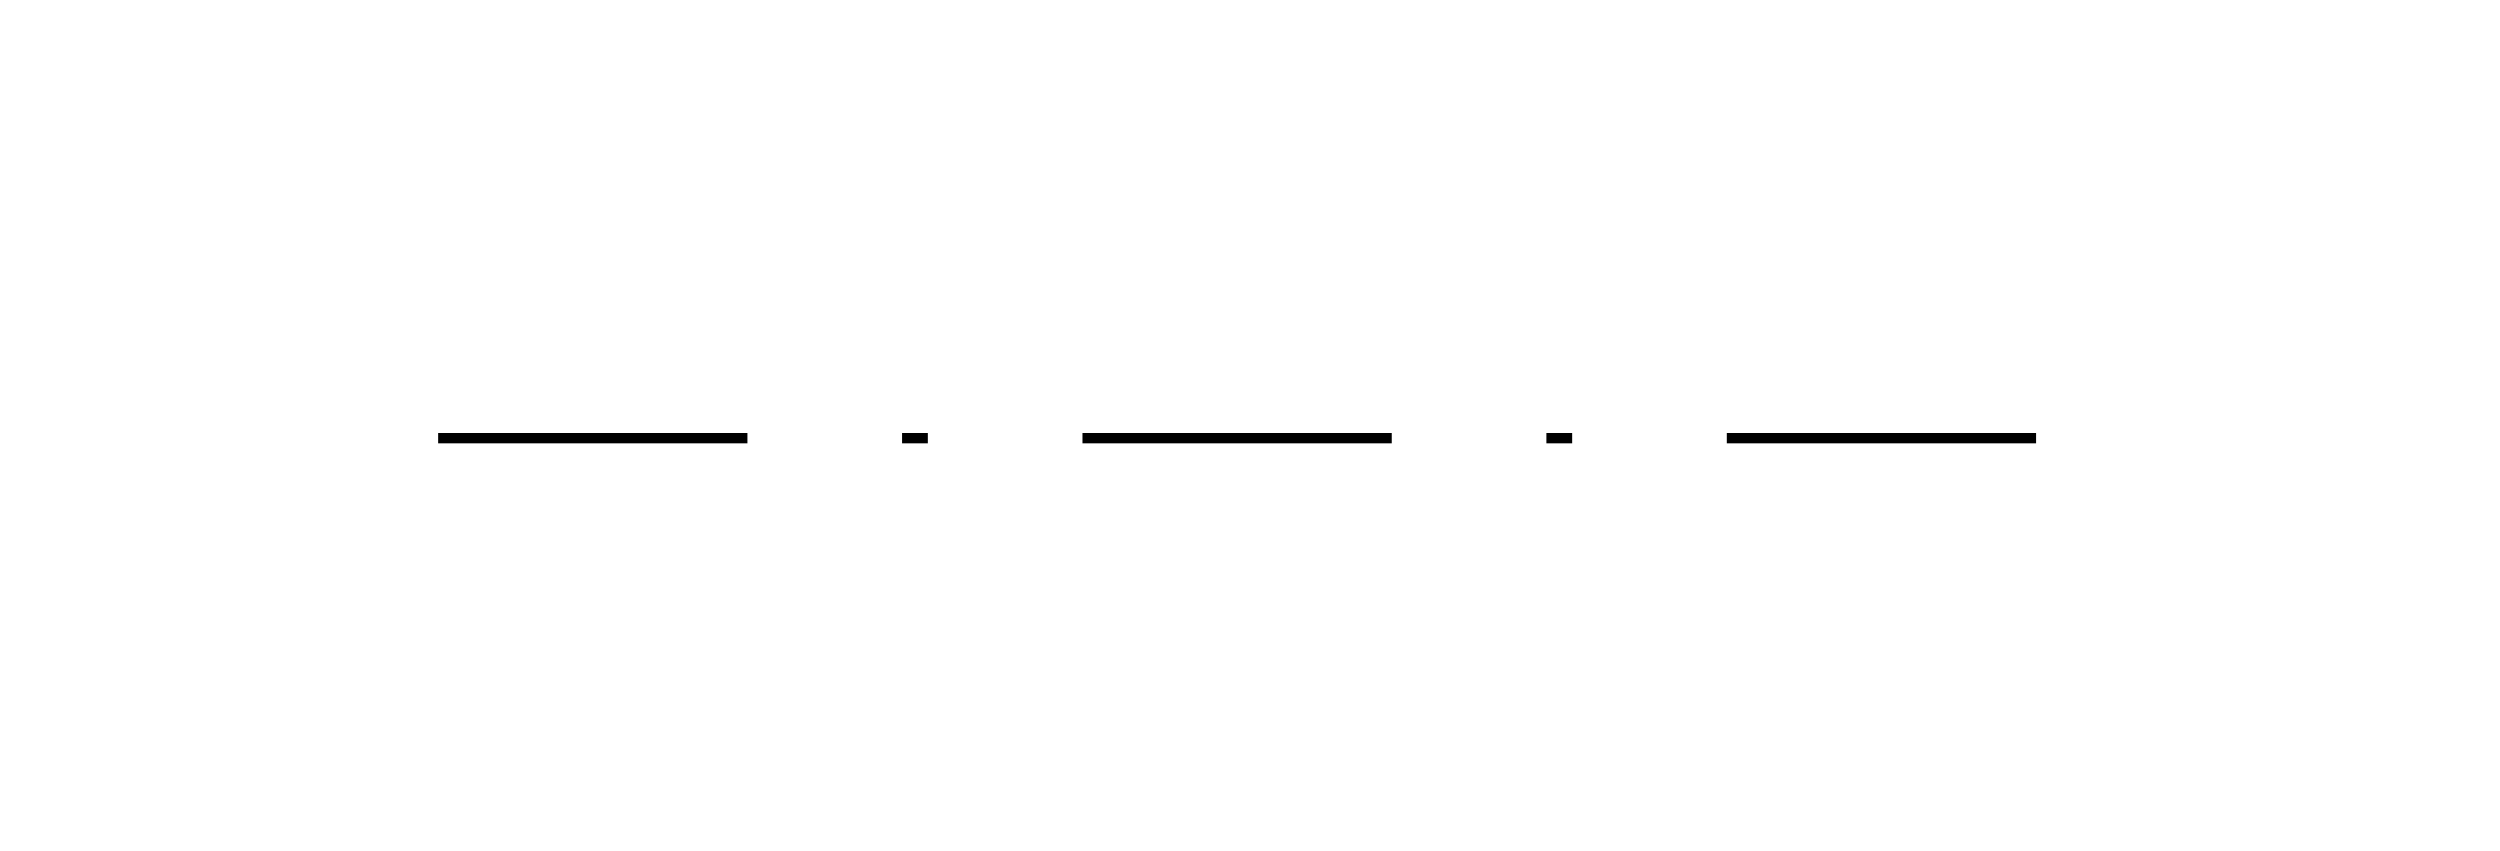
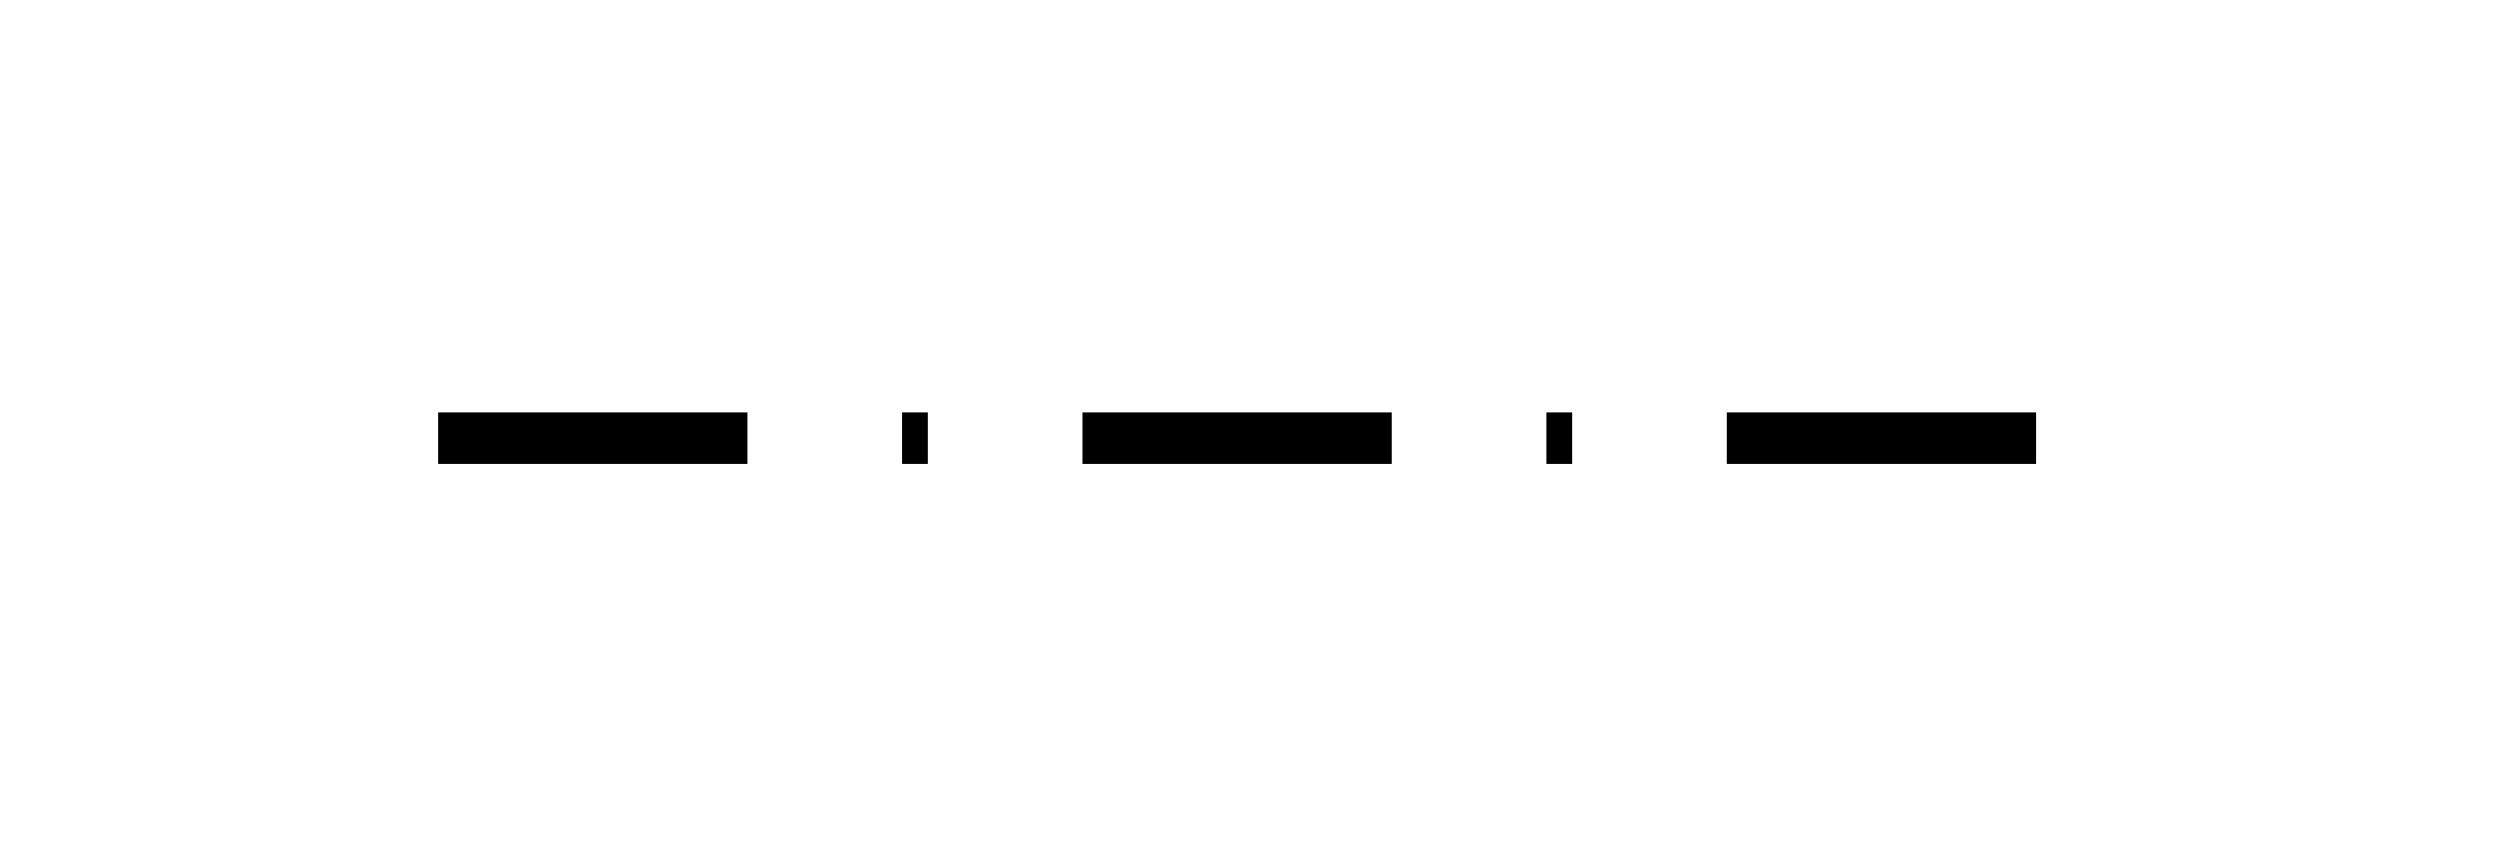
<svg xmlns="http://www.w3.org/2000/svg" height="33" style="background-color:white" viewBox="0 0 97 33" width="97">
-   <path d="M 64 704 L 128 704 " fill="none" stroke="rgb(0%, 0%, 0%)" stroke-dasharray="12 6 1 6" stroke-linecap="butt" stroke-linejoin="round" stroke-miterlimit="10" stroke-opacity="1" stroke-width="0.4" transform="matrix(1, 0, 0, -1, -47, 721)" />
+   <path d="M 64 704 L 128 704 " fill="none" stroke="rgb(0%, 0%, 0%)" stroke-dasharray="12 6 1 6" stroke-linecap="butt" stroke-linejoin="round" stroke-miterlimit="10" stroke-opacity="1" stroke-width="2" transform="matrix(1, 0, 0, -1, -47, 721)" />
  <path d="M 48 720 L 48 688 L 144 688 L 144 720 Z M 48 720 " fill="none" stroke="rgb(100%, 100%, 100%)" stroke-linecap="butt" stroke-linejoin="round" stroke-miterlimit="10" stroke-opacity="1" stroke-width="0.4" transform="matrix(1, 0, 0, -1, -47, 721)" />
</svg>
